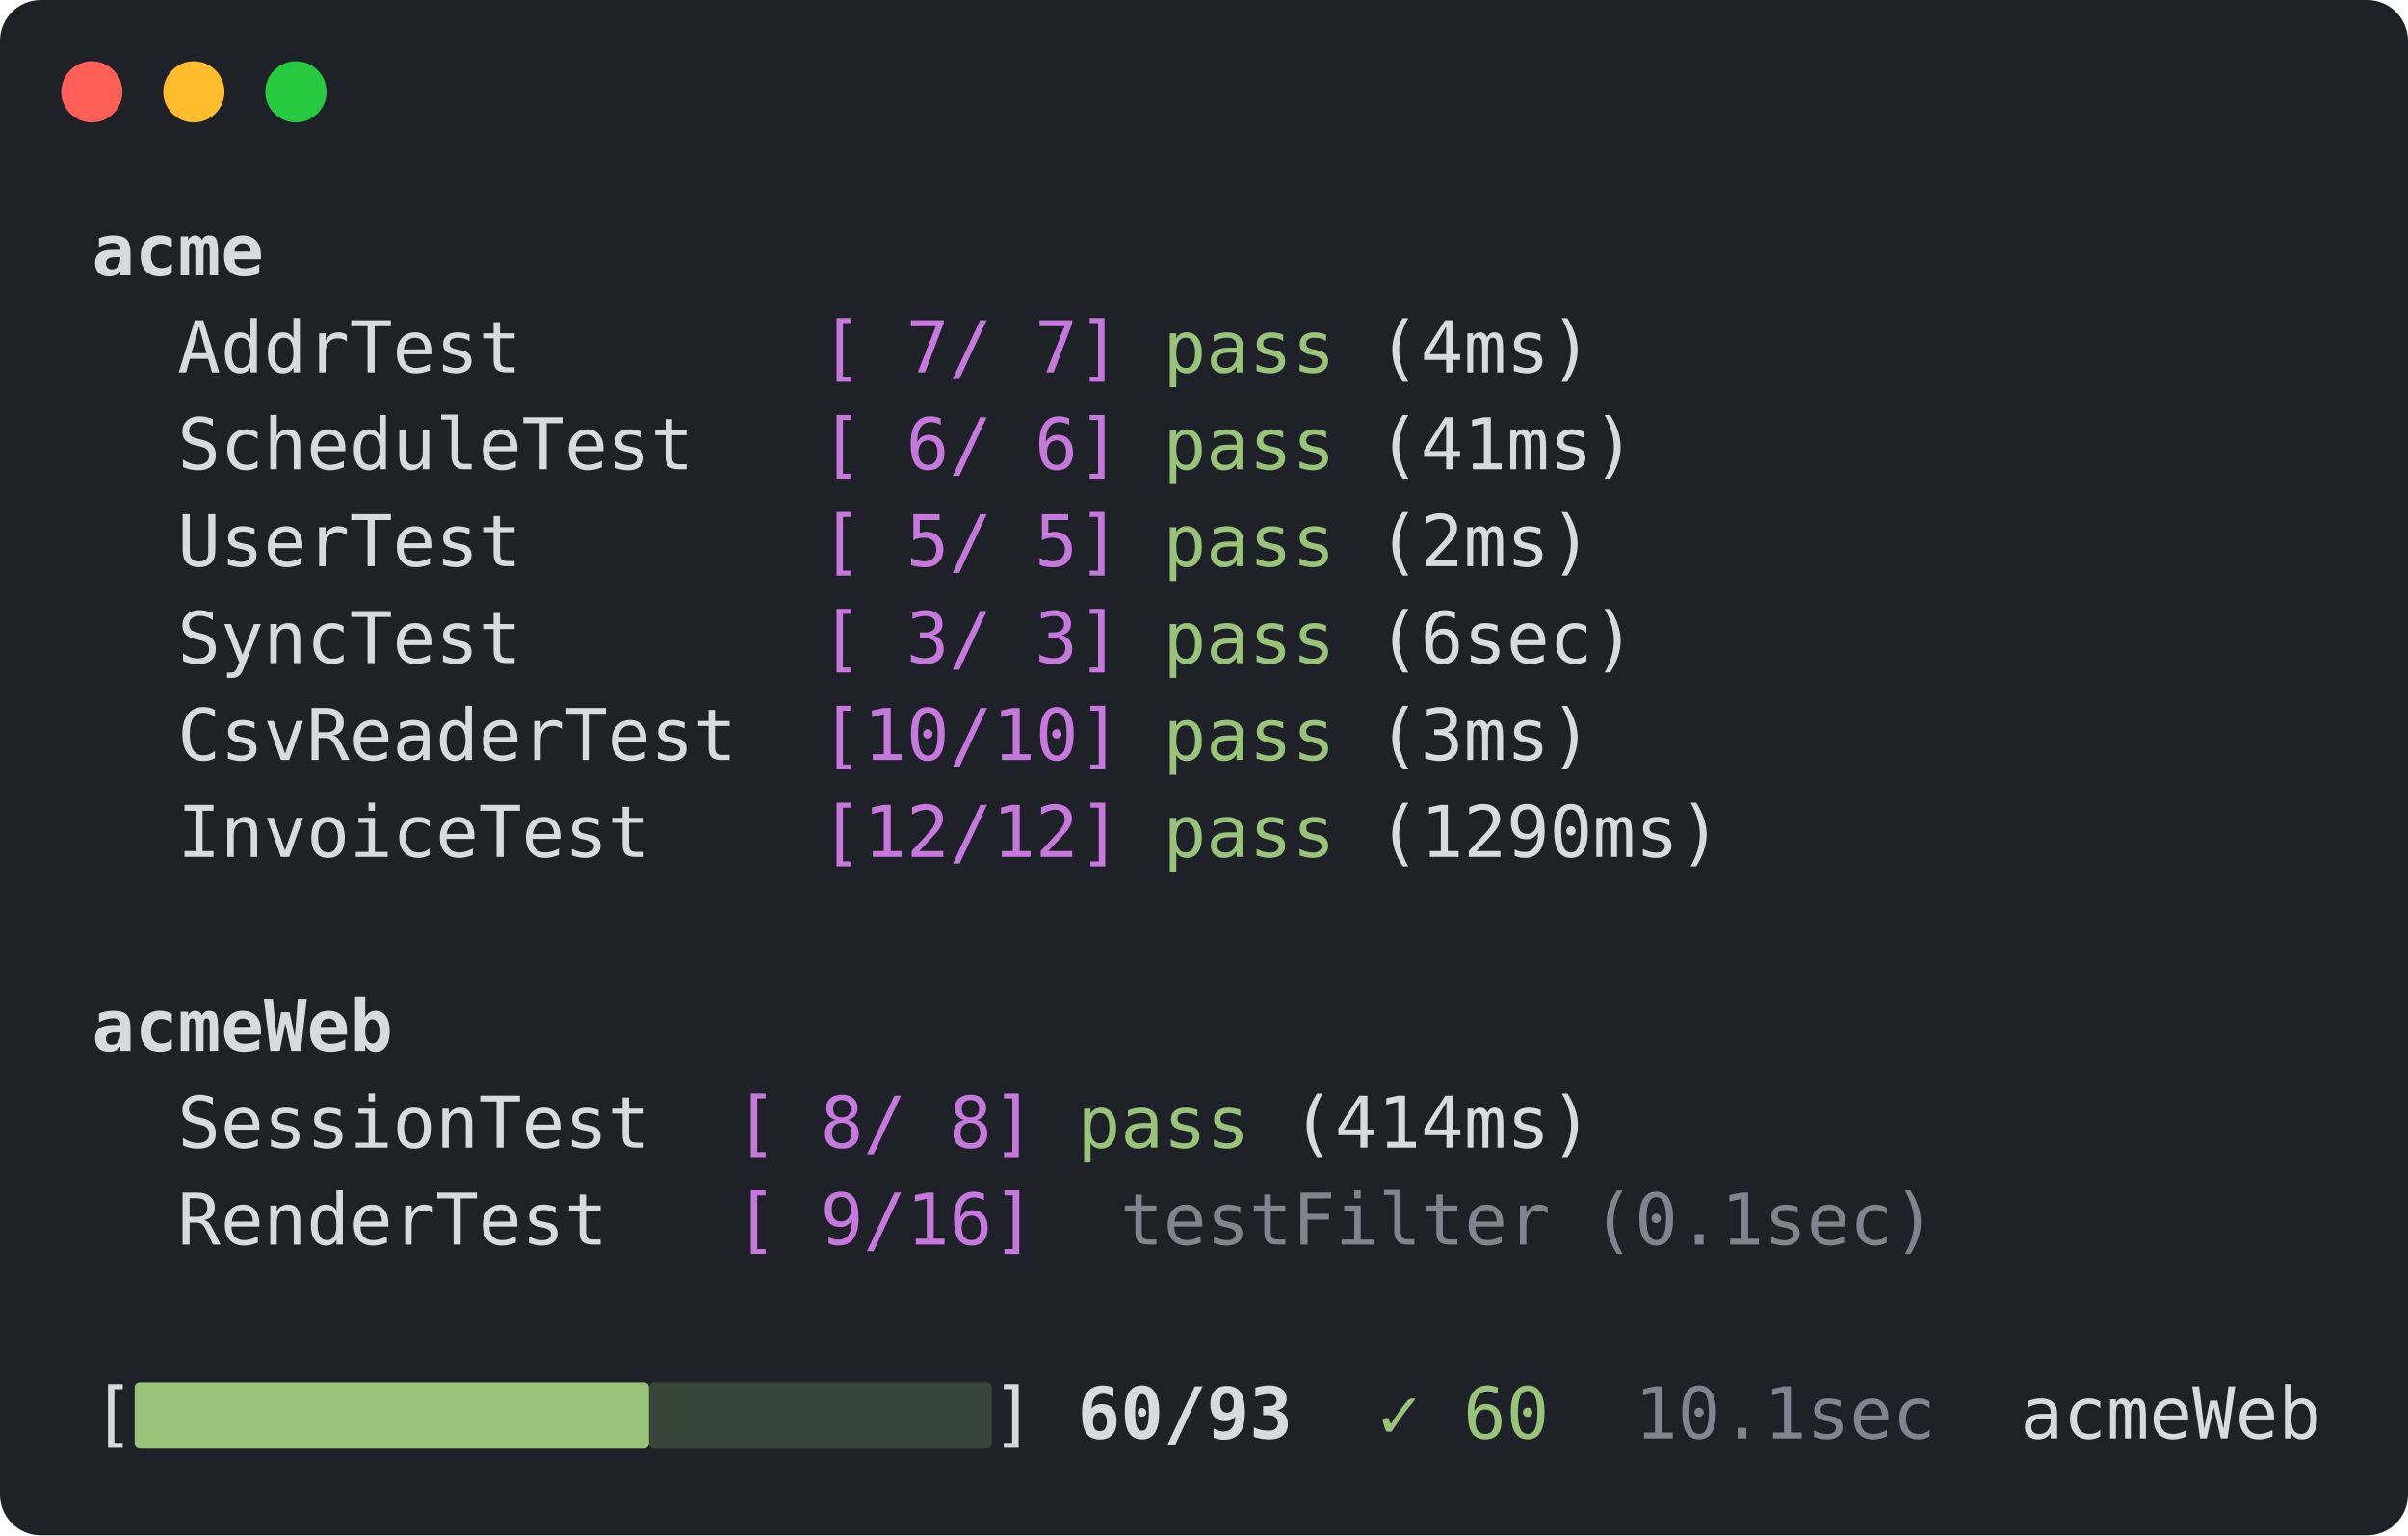
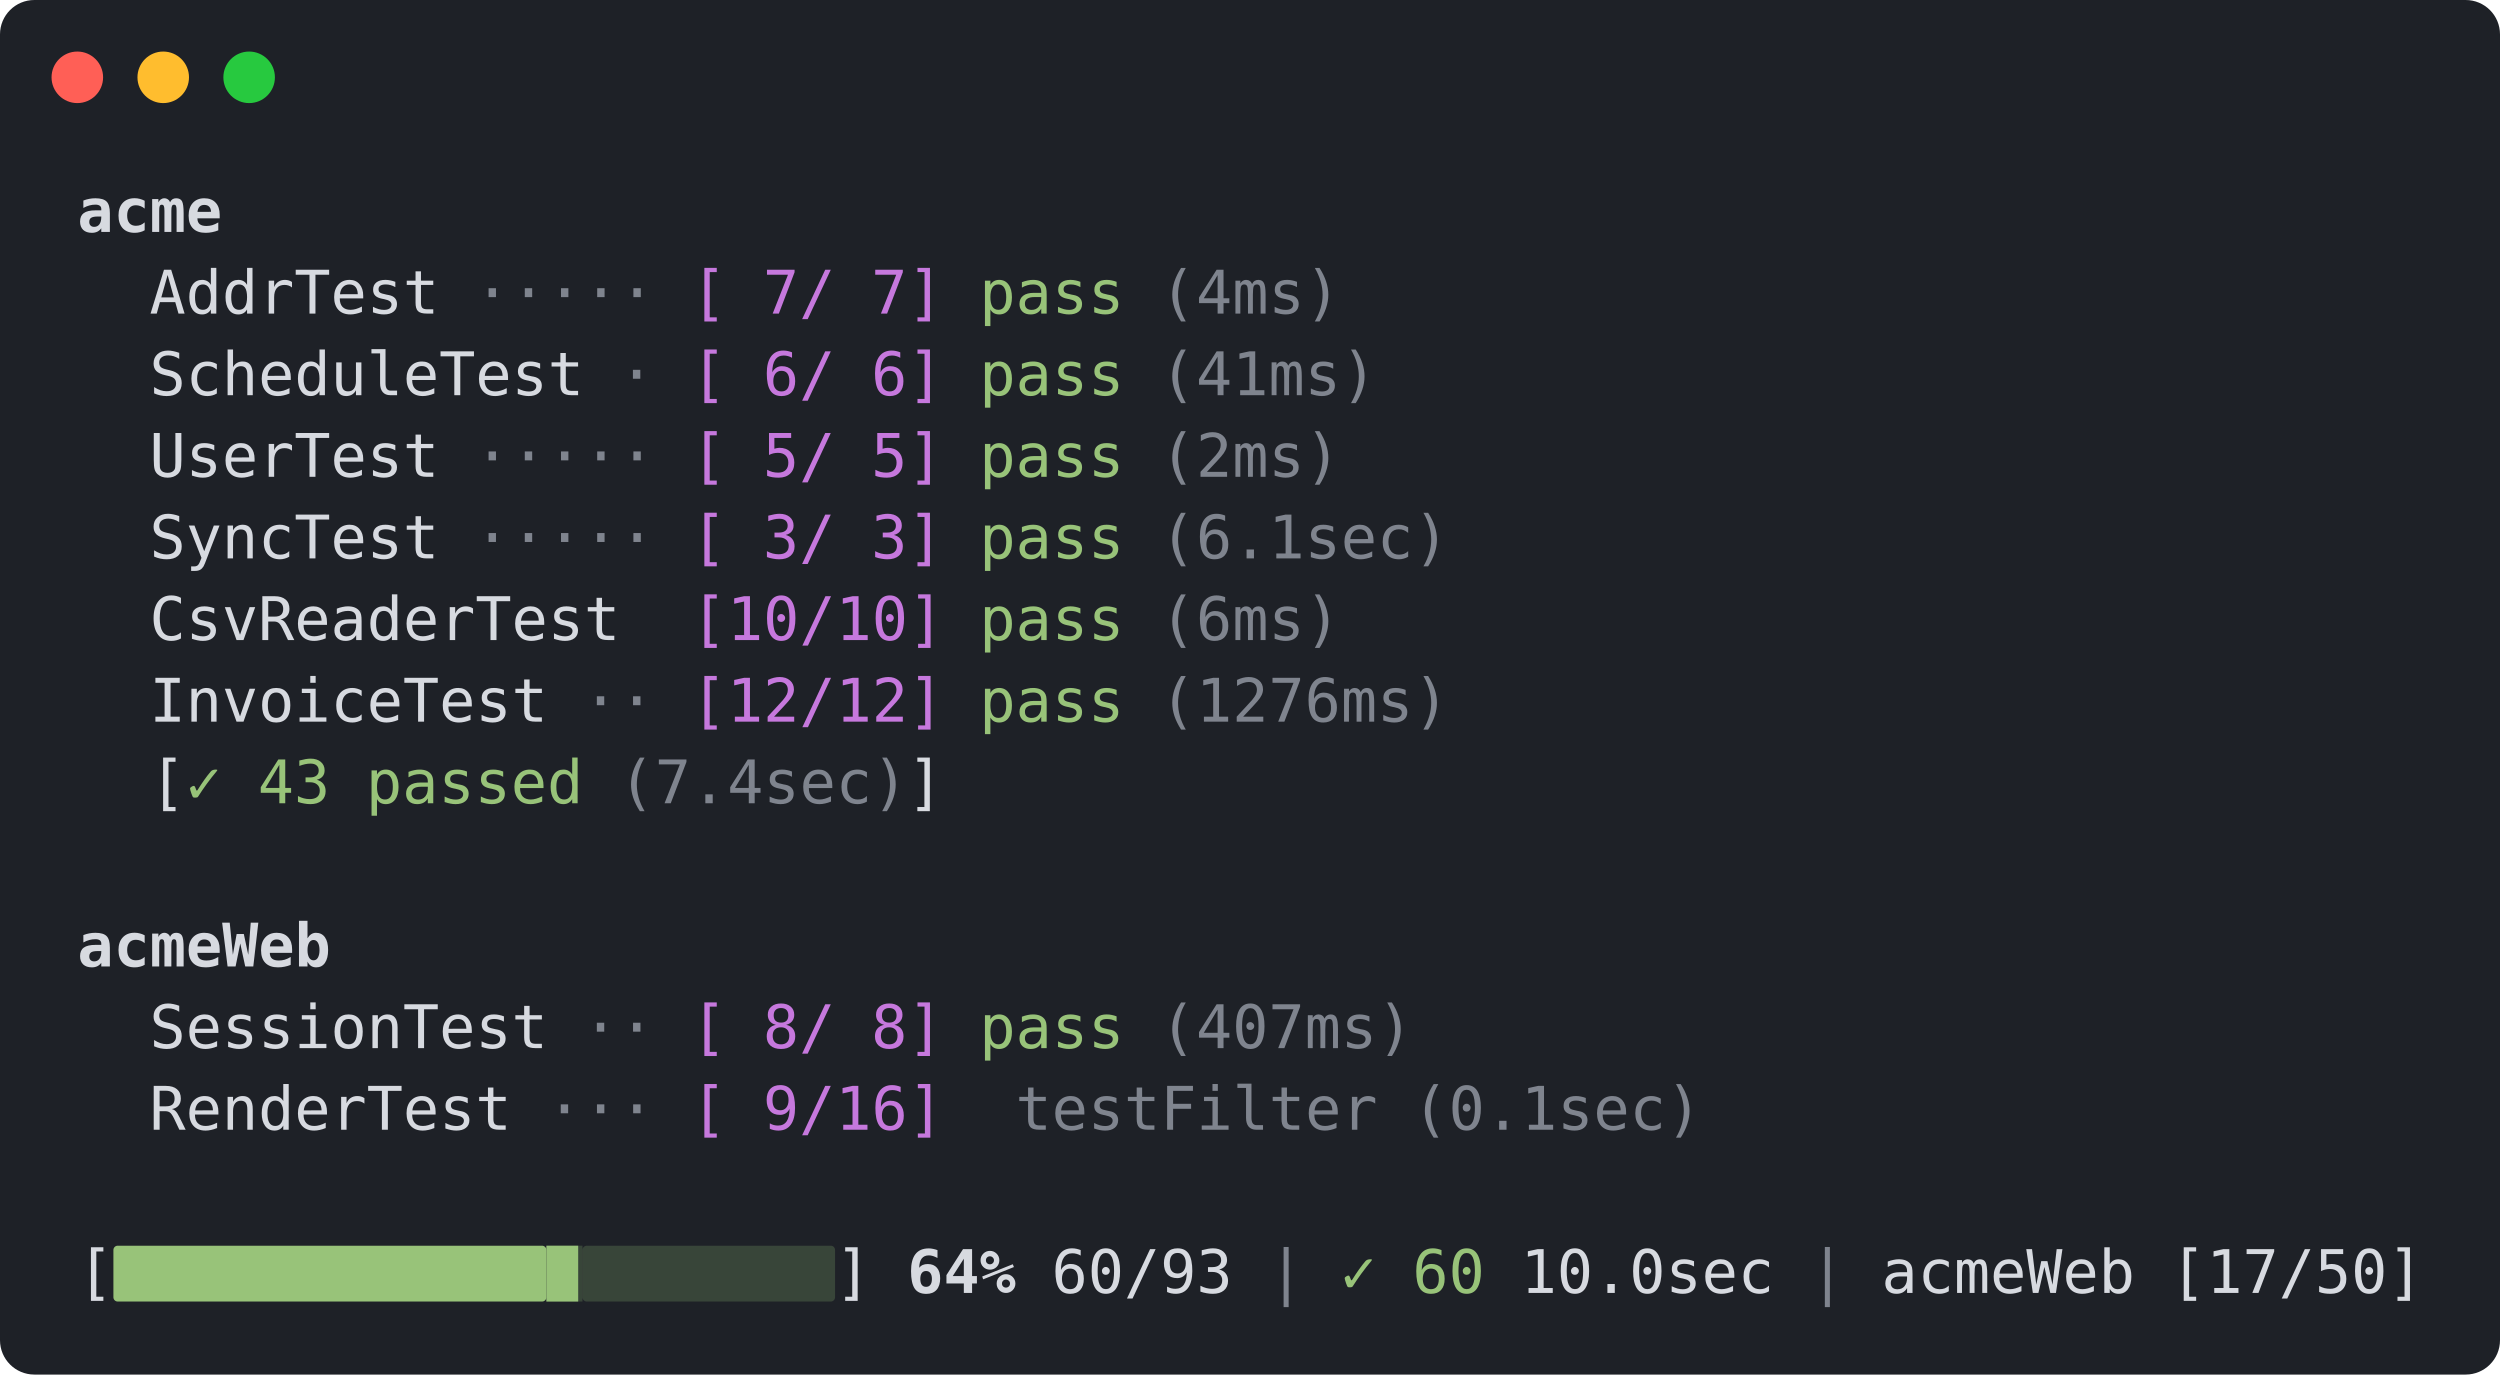
- <svg xmlns="http://www.w3.org/2000/svg" width="472" height="301" viewBox="0 0 472 301">
-   <rect width="472" height="301" rx="8" fill="#1e2127" />
+ <svg xmlns="http://www.w3.org/2000/svg" width="582" height="320" viewBox="0 0 582 320">
+   <rect width="582" height="320" rx="8" fill="#1e2127" />
  <circle cx="18" cy="18" r="6" fill="#ff5f56" />
  <circle cx="38" cy="18" r="6" fill="#ffbd2e" />
  <circle cx="58" cy="18" r="6" fill="#27c93f" />
  <g font-family="ui-monospace,SFMono-Regular,Menlo,Consolas,monospace" font-size="14" xml:space="preserve">
-     <text x="18.0" y="54" fill="#d7dae0" font-weight="bold">acme</text>
-     <text x="34.8" y="73" fill="#d7dae0">AddrTest</text>
-     <text x="160.8" y="73" fill="#c678dd">[</text>
-     <text x="177.6" y="73" fill="#c678dd">7/</text>
-     <text x="202.8" y="73" fill="#c678dd">7]</text>
-     <text x="228.0" y="73" fill="#98c379">pass</text>
-     <text x="270.0" y="73" fill="#d7dae0">(4ms)</text>
-     <text x="34.8" y="92" fill="#d7dae0">ScheduleTest</text>
-     <text x="160.8" y="92" fill="#c678dd">[</text>
-     <text x="177.6" y="92" fill="#c678dd">6/</text>
-     <text x="202.8" y="92" fill="#c678dd">6]</text>
-     <text x="228.0" y="92" fill="#98c379">pass</text>
-     <text x="270.0" y="92" fill="#d7dae0">(41ms)</text>
-     <text x="34.8" y="111" fill="#d7dae0">UserTest</text>
-     <text x="160.8" y="111" fill="#c678dd">[</text>
-     <text x="177.6" y="111" fill="#c678dd">5/</text>
-     <text x="202.8" y="111" fill="#c678dd">5]</text>
-     <text x="228.0" y="111" fill="#98c379">pass</text>
-     <text x="270.0" y="111" fill="#d7dae0">(2ms)</text>
-     <text x="34.8" y="130" fill="#d7dae0">SyncTest</text>
-     <text x="160.8" y="130" fill="#c678dd">[</text>
-     <text x="177.6" y="130" fill="#c678dd">3/</text>
-     <text x="202.8" y="130" fill="#c678dd">3]</text>
-     <text x="228.0" y="130" fill="#98c379">pass</text>
-     <text x="270.0" y="130" fill="#d7dae0">(6sec)</text>
-     <text x="34.8" y="149" fill="#d7dae0">CsvReaderTest</text>
-     <text x="160.8" y="149" fill="#c678dd">[10/10]</text>
-     <text x="228.0" y="149" fill="#98c379">pass</text>
-     <text x="270.0" y="149" fill="#d7dae0">(3ms)</text>
-     <text x="34.8" y="168" fill="#d7dae0">InvoiceTest</text>
-     <text x="160.8" y="168" fill="#c678dd">[12/12]</text>
-     <text x="228.0" y="168" fill="#98c379">pass</text>
-     <text x="270.0" y="168" fill="#d7dae0">(1290ms)</text>
-     <text x="18.0" y="206" fill="#d7dae0" font-weight="bold">acmeWeb</text>
-     <text x="34.8" y="225" fill="#d7dae0">SessionTest</text>
-     <text x="144.0" y="225" fill="#c678dd">[</text>
-     <text x="160.8" y="225" fill="#c678dd">8/</text>
-     <text x="186.0" y="225" fill="#c678dd">8]</text>
-     <text x="211.2" y="225" fill="#98c379">pass</text>
-     <text x="253.2" y="225" fill="#d7dae0">(414ms)</text>
-     <text x="34.8" y="244" fill="#d7dae0">RenderTest</text>
-     <text x="144.0" y="244" fill="#c678dd">[</text>
-     <text x="160.8" y="244" fill="#c678dd">9/16]</text>
-     <text x="219.6" y="244" fill="#7f848e">testFilter</text>
-     <text x="312.0" y="244" fill="#7f848e">(0.1sec)</text>
-     <text x="18.0" y="282" fill="#d7dae0">[</text>
-     <rect x="26.4" y="271" width="100.8" height="13" rx="1" fill="#98c379" />
-     <rect x="127.2" y="271" width="67.2" height="13" rx="1" fill="#98c379" opacity="0.22" />
-     <text x="194.4" y="282" fill="#d7dae0">]</text>
-     <text x="211.2" y="282" fill="#d7dae0" font-weight="bold">60/93</text>
-     <text x="270.0" y="282" fill="#98c379">✓</text>
-     <text x="286.8" y="282" fill="#98c379">60</text>
-     <text x="320.4" y="282" fill="#7f848e">10.1sec</text>
-     <text x="396.0" y="282" fill="#d7dae0">acmeWeb</text>
+     <text x="18.0" y="54" fill="#d7dae0" font-weight="bold" textLength="33.6" lengthAdjust="spacing">acme</text>
+     <text x="34.8" y="73" fill="#d7dae0" textLength="67.2" lengthAdjust="spacing">AddrTest</text>
+     <text x="110.4" y="73" fill="#7f848e" textLength="42.0" lengthAdjust="spacing">·····</text>
+     <text x="160.8" y="73" fill="#c678dd" textLength="8.4" lengthAdjust="spacing">[</text>
+     <text x="177.6" y="73" fill="#c678dd" textLength="16.8" lengthAdjust="spacing">7/</text>
+     <text x="202.8" y="73" fill="#c678dd" textLength="16.8" lengthAdjust="spacing">7]</text>
+     <text x="228.0" y="73" fill="#98c379" textLength="33.6" lengthAdjust="spacing">pass</text>
+     <text x="270.0" y="73" fill="#7f848e" textLength="42.0" lengthAdjust="spacing">(4ms)</text>
+     <text x="34.8" y="92" fill="#d7dae0" textLength="100.8" lengthAdjust="spacing">ScheduleTest</text>
+     <text x="144.0" y="92" fill="#7f848e" textLength="8.4" lengthAdjust="spacing">·</text>
+     <text x="160.8" y="92" fill="#c678dd" textLength="8.4" lengthAdjust="spacing">[</text>
+     <text x="177.6" y="92" fill="#c678dd" textLength="16.8" lengthAdjust="spacing">6/</text>
+     <text x="202.8" y="92" fill="#c678dd" textLength="16.8" lengthAdjust="spacing">6]</text>
+     <text x="228.0" y="92" fill="#98c379" textLength="33.6" lengthAdjust="spacing">pass</text>
+     <text x="270.0" y="92" fill="#7f848e" textLength="50.4" lengthAdjust="spacing">(41ms)</text>
+     <text x="34.8" y="111" fill="#d7dae0" textLength="67.2" lengthAdjust="spacing">UserTest</text>
+     <text x="110.4" y="111" fill="#7f848e" textLength="42.0" lengthAdjust="spacing">·····</text>
+     <text x="160.8" y="111" fill="#c678dd" textLength="8.4" lengthAdjust="spacing">[</text>
+     <text x="177.6" y="111" fill="#c678dd" textLength="16.8" lengthAdjust="spacing">5/</text>
+     <text x="202.8" y="111" fill="#c678dd" textLength="16.8" lengthAdjust="spacing">5]</text>
+     <text x="228.0" y="111" fill="#98c379" textLength="33.6" lengthAdjust="spacing">pass</text>
+     <text x="270.0" y="111" fill="#7f848e" textLength="42.0" lengthAdjust="spacing">(2ms)</text>
+     <text x="34.8" y="130" fill="#d7dae0" textLength="67.2" lengthAdjust="spacing">SyncTest</text>
+     <text x="110.4" y="130" fill="#7f848e" textLength="42.0" lengthAdjust="spacing">·····</text>
+     <text x="160.8" y="130" fill="#c678dd" textLength="8.4" lengthAdjust="spacing">[</text>
+     <text x="177.6" y="130" fill="#c678dd" textLength="16.8" lengthAdjust="spacing">3/</text>
+     <text x="202.8" y="130" fill="#c678dd" textLength="16.8" lengthAdjust="spacing">3]</text>
+     <text x="228.0" y="130" fill="#98c379" textLength="33.6" lengthAdjust="spacing">pass</text>
+     <text x="270.0" y="130" fill="#7f848e" textLength="67.2" lengthAdjust="spacing">(6.1sec)</text>
+     <text x="34.8" y="149" fill="#d7dae0" textLength="109.2" lengthAdjust="spacing">CsvReaderTest</text>
+     <text x="160.8" y="149" fill="#c678dd" textLength="58.8" lengthAdjust="spacing">[10/10]</text>
+     <text x="228.0" y="149" fill="#98c379" textLength="33.6" lengthAdjust="spacing">pass</text>
+     <text x="270.0" y="149" fill="#7f848e" textLength="42.0" lengthAdjust="spacing">(6ms)</text>
+     <text x="34.8" y="168" fill="#d7dae0" textLength="92.4" lengthAdjust="spacing">InvoiceTest</text>
+     <text x="135.6" y="168" fill="#7f848e" textLength="16.8" lengthAdjust="spacing">··</text>
+     <text x="160.8" y="168" fill="#c678dd" textLength="58.8" lengthAdjust="spacing">[12/12]</text>
+     <text x="228.0" y="168" fill="#98c379" textLength="33.6" lengthAdjust="spacing">pass</text>
+     <text x="270.0" y="168" fill="#7f848e" textLength="67.2" lengthAdjust="spacing">(1276ms)</text>
+     <text x="34.8" y="187" fill="#d7dae0" textLength="8.4" lengthAdjust="spacing">[</text>
+     <text x="43.2" y="187" fill="#98c379" textLength="8.4" lengthAdjust="spacing">✓</text>
+     <text x="60.0" y="187" fill="#98c379" textLength="16.8" lengthAdjust="spacing">43</text>
+     <text x="85.2" y="187" fill="#98c379" textLength="50.4" lengthAdjust="spacing">passed</text>
+     <text x="144.0" y="187" fill="#7f848e" textLength="67.2" lengthAdjust="spacing">(7.4sec)</text>
+     <text x="211.2" y="187" fill="#d7dae0" textLength="8.4" lengthAdjust="spacing">]</text>
+     <text x="18.0" y="225" fill="#d7dae0" font-weight="bold" textLength="58.8" lengthAdjust="spacing">acmeWeb</text>
+     <text x="34.8" y="244" fill="#d7dae0" textLength="92.4" lengthAdjust="spacing">SessionTest</text>
+     <text x="135.6" y="244" fill="#7f848e" textLength="16.8" lengthAdjust="spacing">··</text>
+     <text x="160.8" y="244" fill="#c678dd" textLength="8.4" lengthAdjust="spacing">[</text>
+     <text x="177.6" y="244" fill="#c678dd" textLength="16.8" lengthAdjust="spacing">8/</text>
+     <text x="202.8" y="244" fill="#c678dd" textLength="16.8" lengthAdjust="spacing">8]</text>
+     <text x="228.0" y="244" fill="#98c379" textLength="33.6" lengthAdjust="spacing">pass</text>
+     <text x="270.0" y="244" fill="#7f848e" textLength="58.8" lengthAdjust="spacing">(407ms)</text>
+     <text x="34.8" y="263" fill="#d7dae0" textLength="84.0" lengthAdjust="spacing">RenderTest</text>
+     <text x="127.2" y="263" fill="#7f848e" textLength="25.2" lengthAdjust="spacing">···</text>
+     <text x="160.8" y="263" fill="#c678dd" textLength="8.4" lengthAdjust="spacing">[</text>
+     <text x="177.6" y="263" fill="#c678dd" textLength="42.0" lengthAdjust="spacing">9/16]</text>
+     <text x="236.4" y="263" fill="#7f848e" textLength="84.0" lengthAdjust="spacing">testFilter</text>
+     <text x="328.8" y="263" fill="#7f848e" textLength="67.2" lengthAdjust="spacing">(0.1sec)</text>
+     <text x="18.0" y="301" fill="#d7dae0" textLength="8.4" lengthAdjust="spacing">[</text>
+     <rect x="26.4" y="290" width="100.8" height="13" rx="1" fill="#98c379" />
+     <rect x="127.2" y="290" width="8.4" height="13" fill="#98c379" opacity="0.22" />
+     <rect x="127.2" y="290" width="7.4" height="13" fill="#98c379" />
+     <rect x="135.6" y="290" width="58.8" height="13" rx="1" fill="#98c379" opacity="0.22" />
+     <text x="194.4" y="301" fill="#d7dae0" textLength="8.4" lengthAdjust="spacing">]</text>
+     <text x="211.2" y="301" fill="#d7dae0" font-weight="bold" textLength="25.2" lengthAdjust="spacing">64%</text>
+     <text x="244.8" y="301" fill="#d7dae0" textLength="42.0" lengthAdjust="spacing">60/93</text>
+     <text x="295.2" y="301" fill="#7f848e" textLength="8.4" lengthAdjust="spacing">|</text>
+     <text x="312.0" y="301" fill="#98c379" textLength="8.4" lengthAdjust="spacing">✓</text>
+     <text x="328.8" y="301" fill="#98c379" textLength="16.8" lengthAdjust="spacing">60</text>
+     <text x="354.0" y="301" fill="#d7dae0" textLength="58.8" lengthAdjust="spacing">10.0sec</text>
+     <text x="421.2" y="301" fill="#7f848e" textLength="8.4" lengthAdjust="spacing">|</text>
+     <text x="438.0" y="301" fill="#d7dae0" textLength="58.8" lengthAdjust="spacing">acmeWeb</text>
+     <text x="505.2" y="301" fill="#d7dae0" textLength="58.8" lengthAdjust="spacing">[17/50]</text>
  </g>
</svg>
